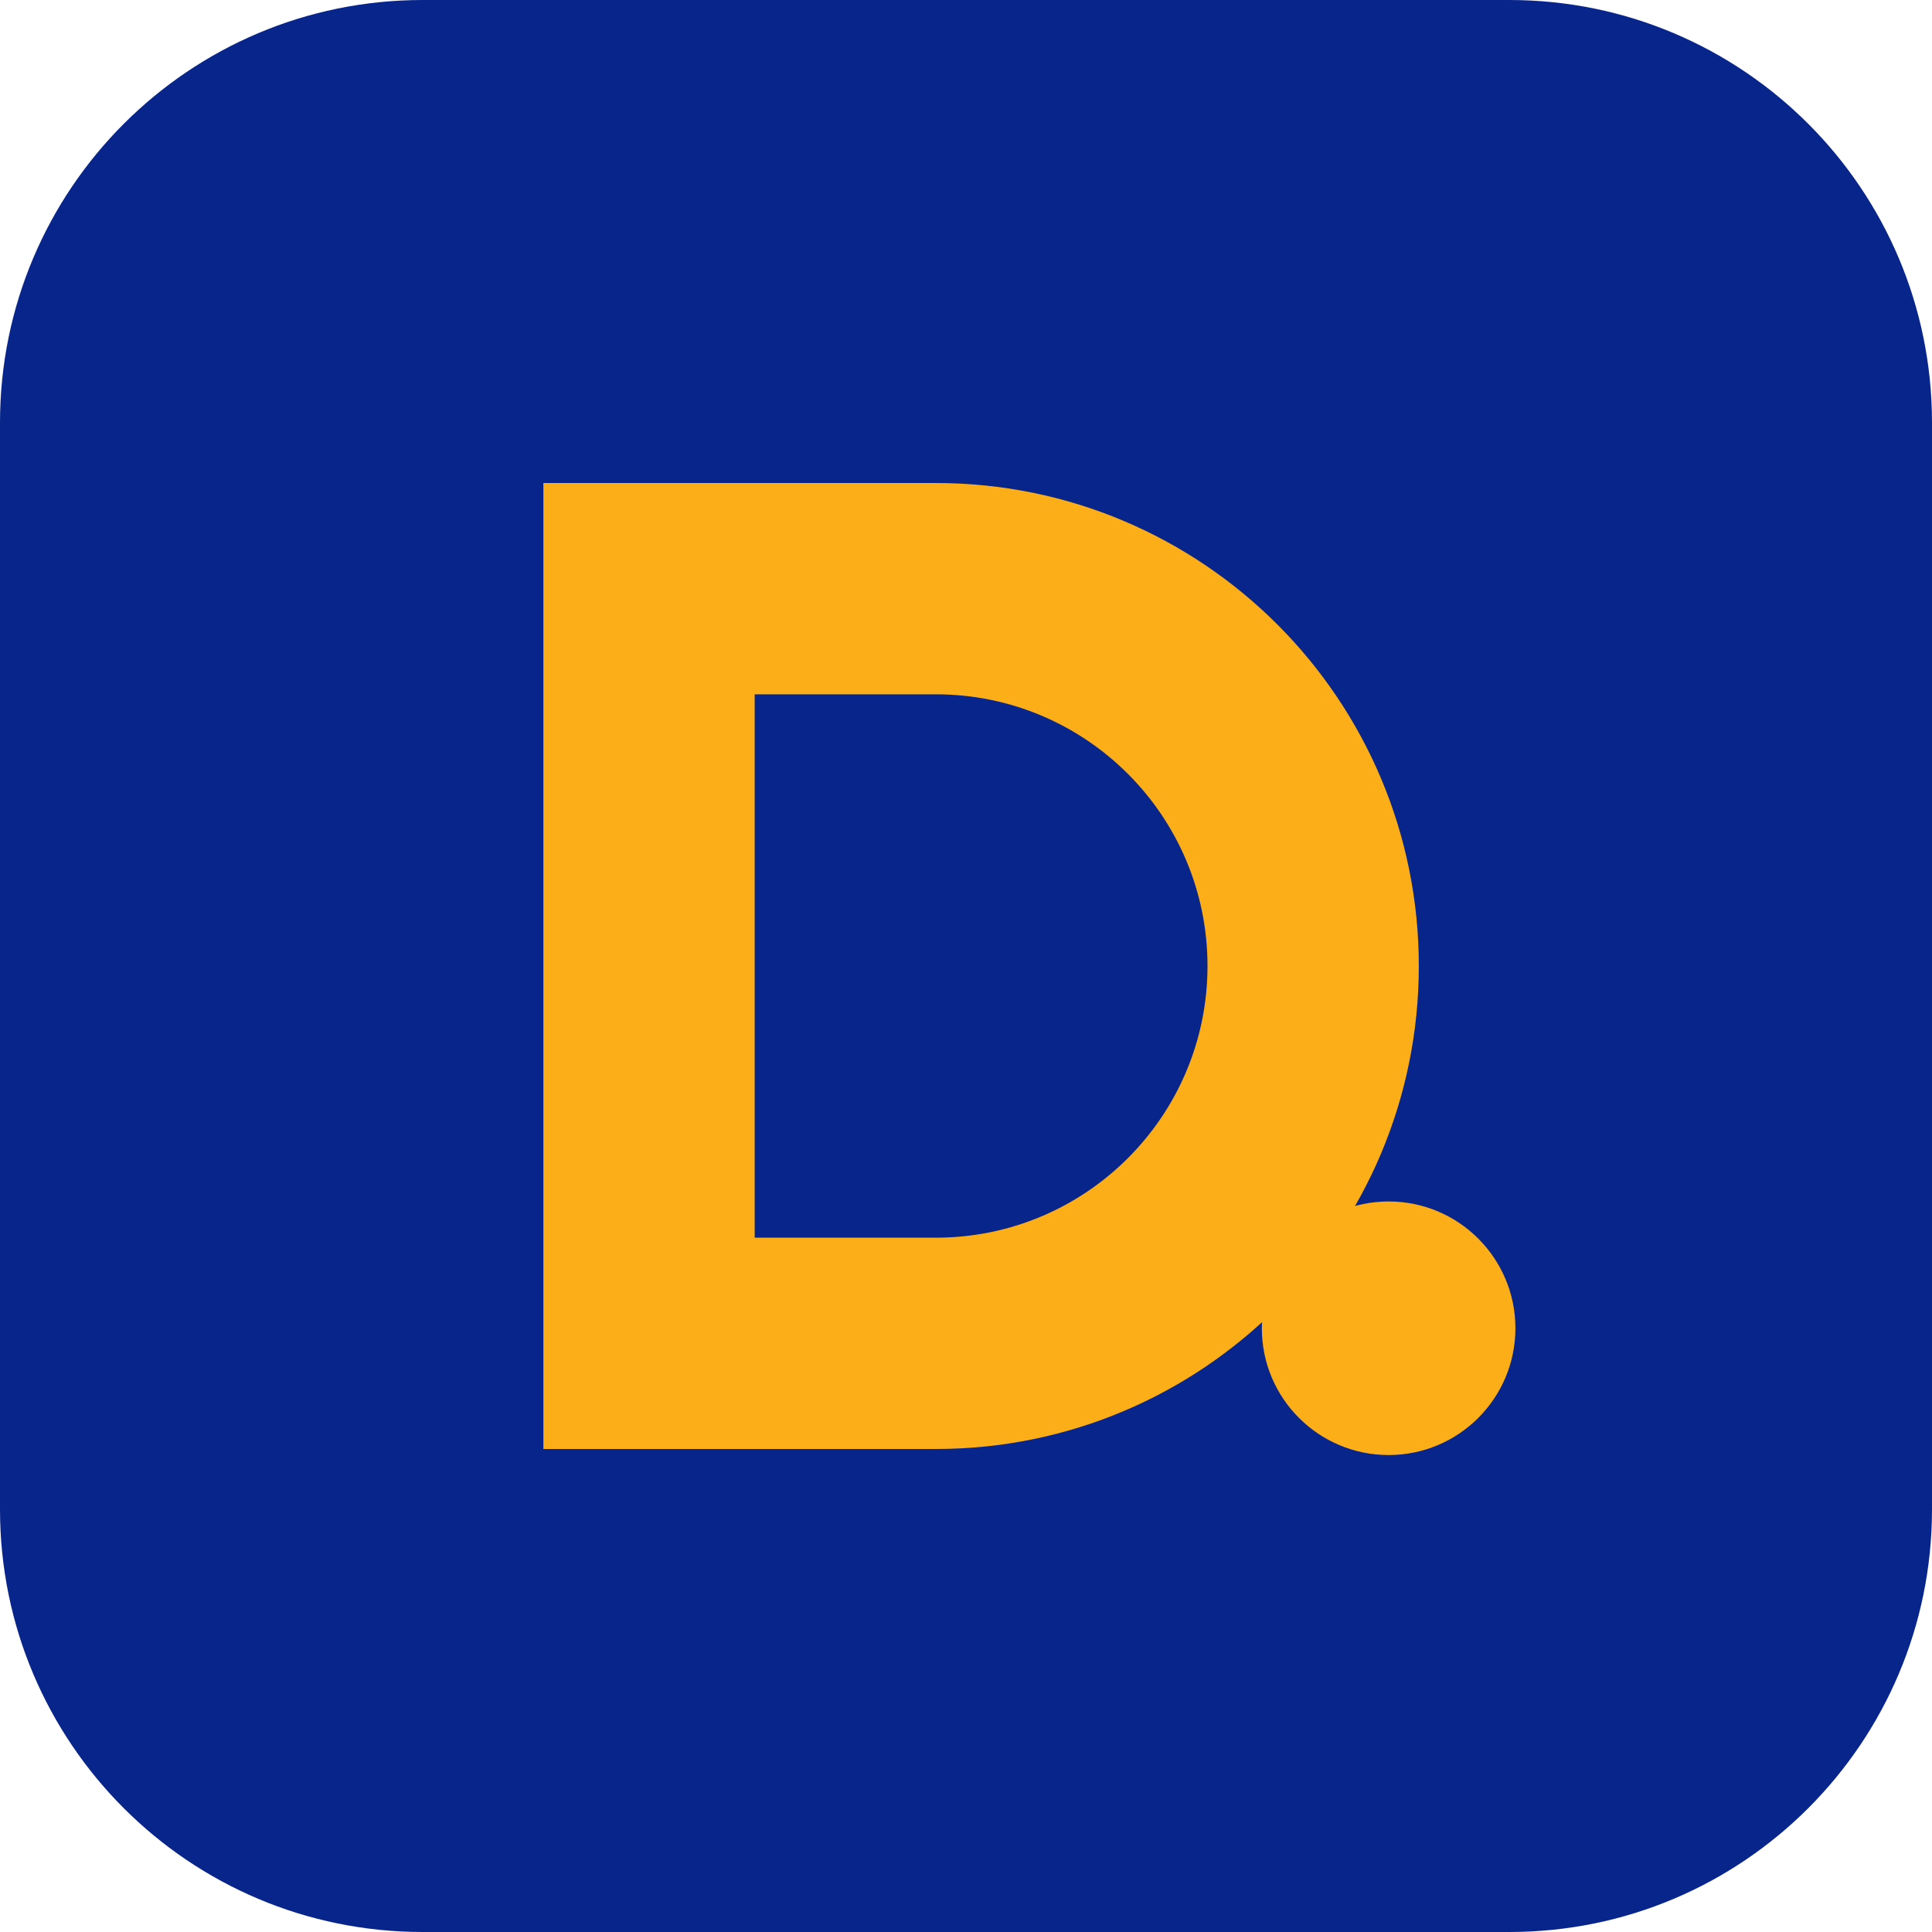
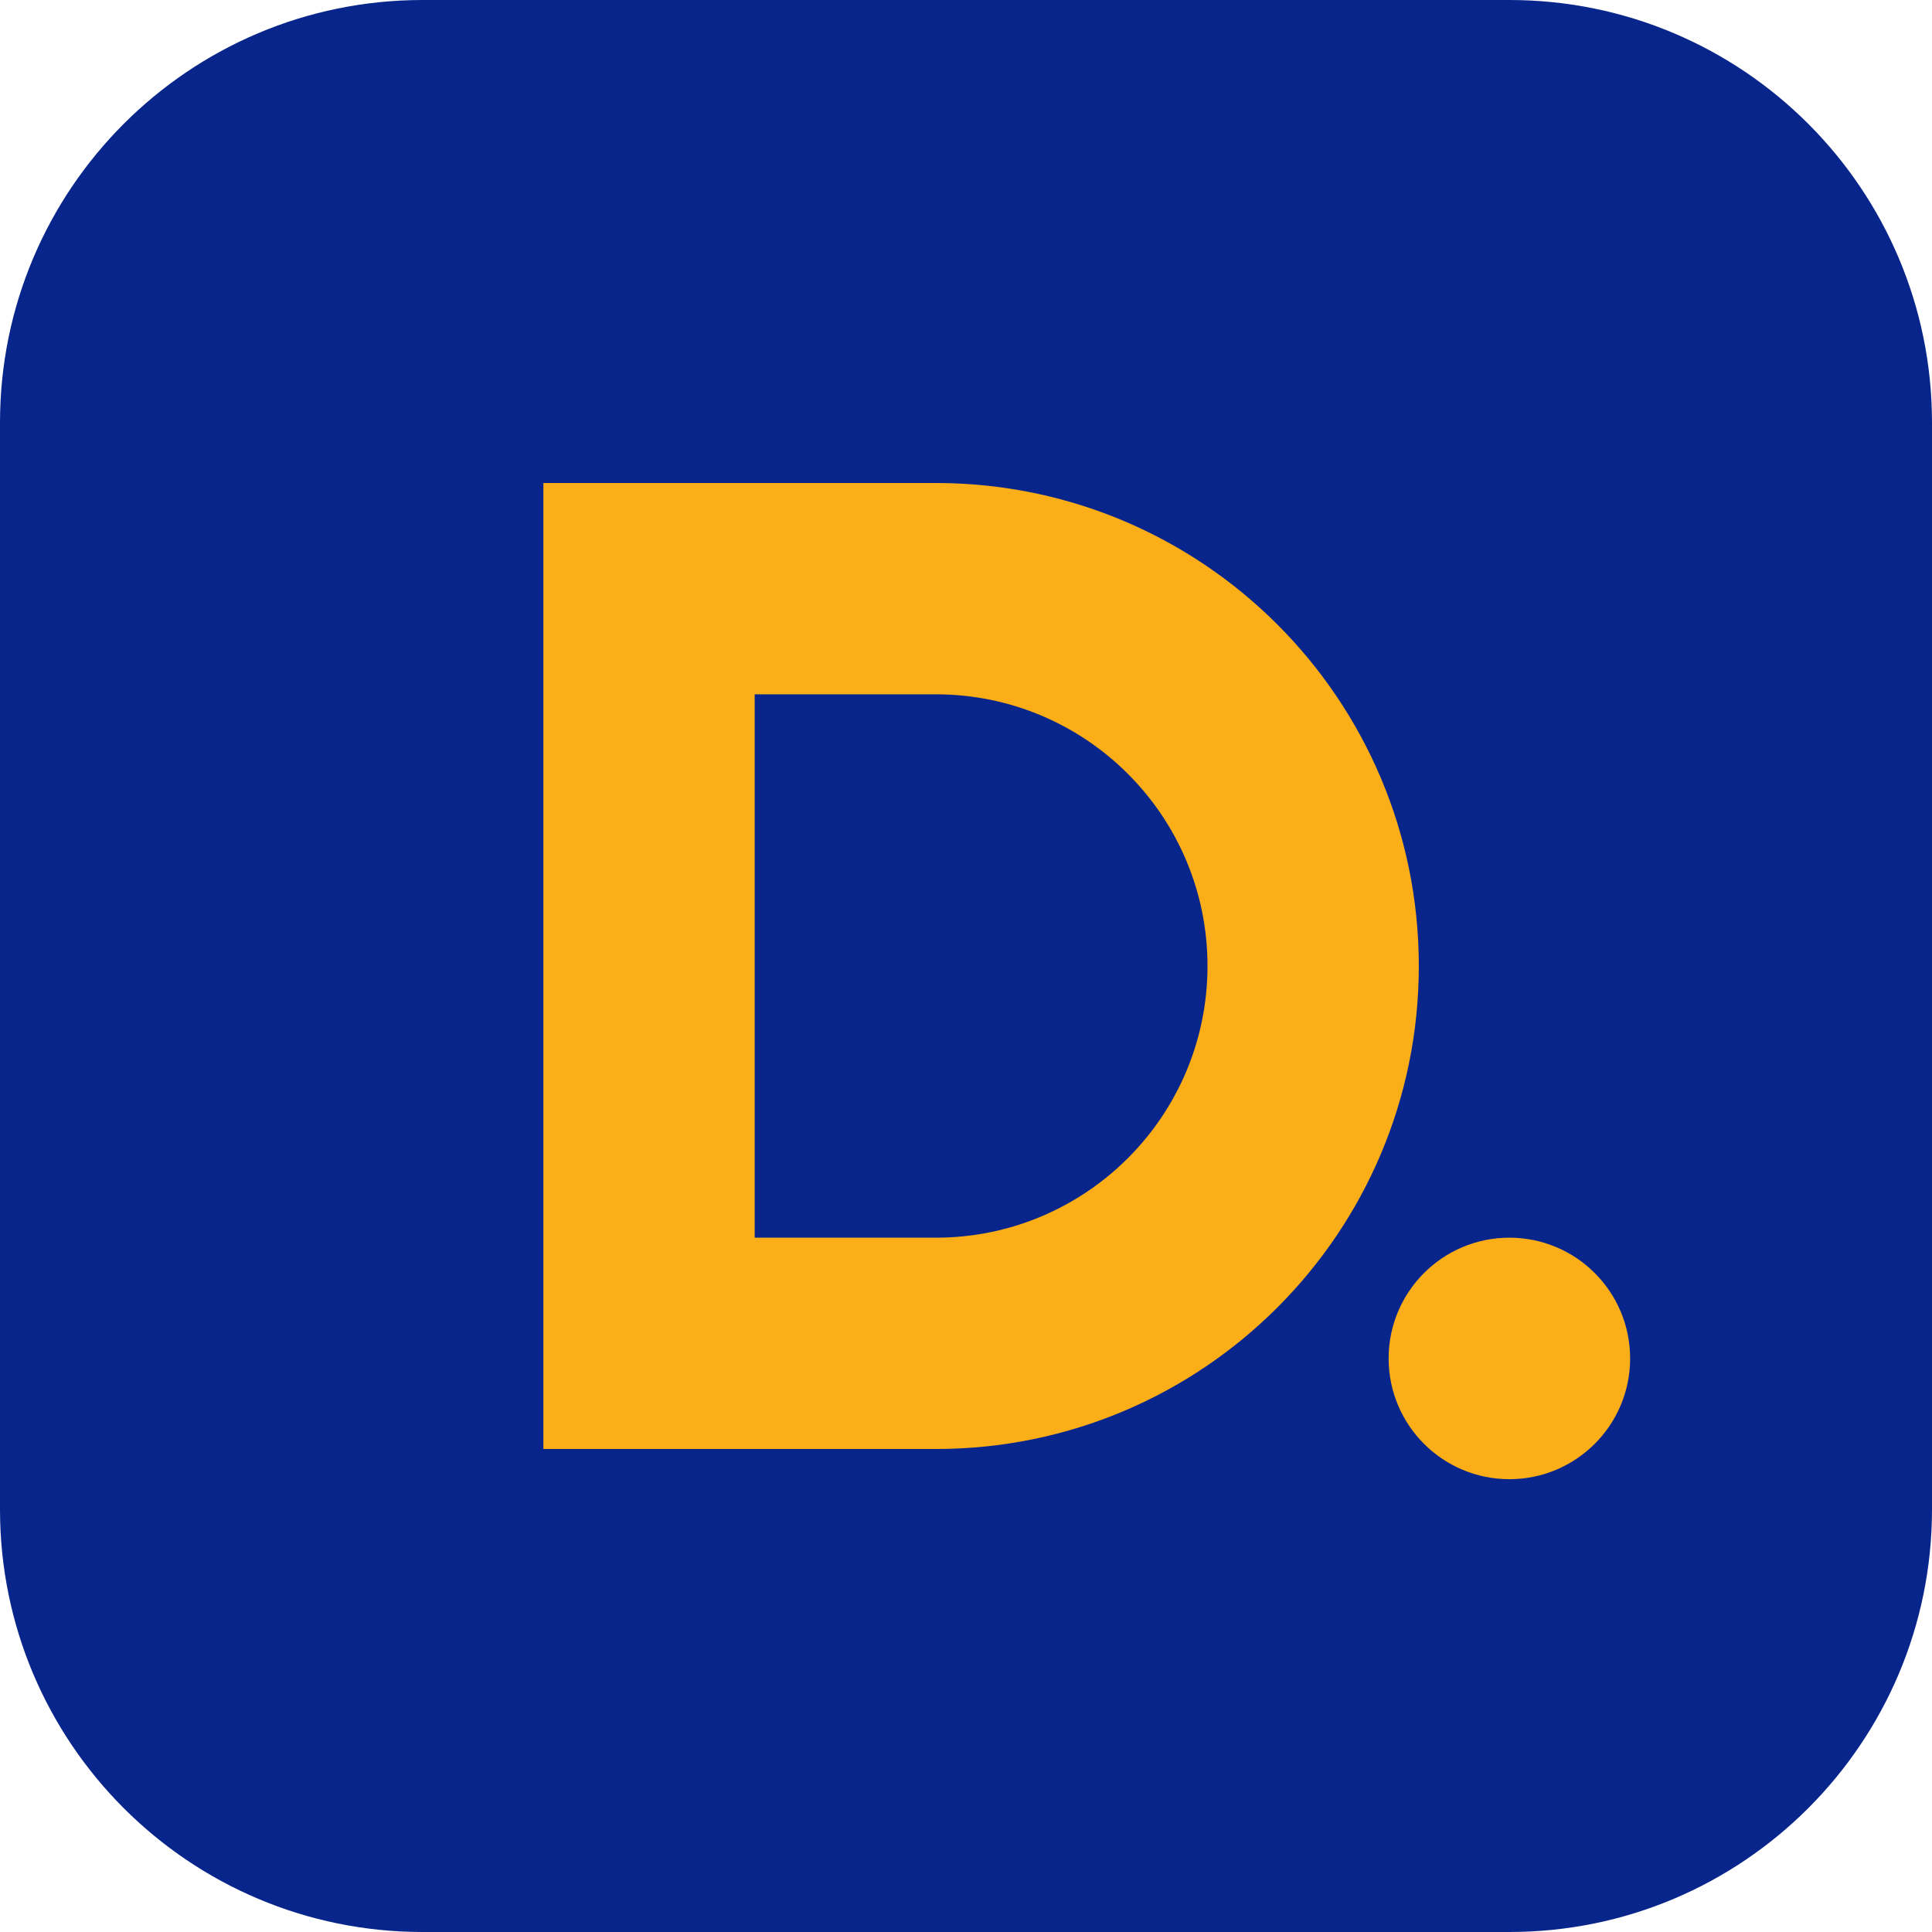
<svg xmlns="http://www.w3.org/2000/svg" viewBox="0 0 64 64" role="img" aria-label="Doogking">
  <rect width="64" height="64" rx="14" fill="#08258B" />
  <path fill="#FBAE17" fill-rule="evenodd" d="M18 16 H31 A16 16 0 0 1 31 48 H18 Z            M25 23 H31 A9 9 0 0 1 31 41 H25 Z" />
-   <circle cx="46" cy="44" r="4.2" fill="#FBAE17" />
+   <circle cx="50" cy="45" r="4" fill="#FBAE17" />
</svg>
